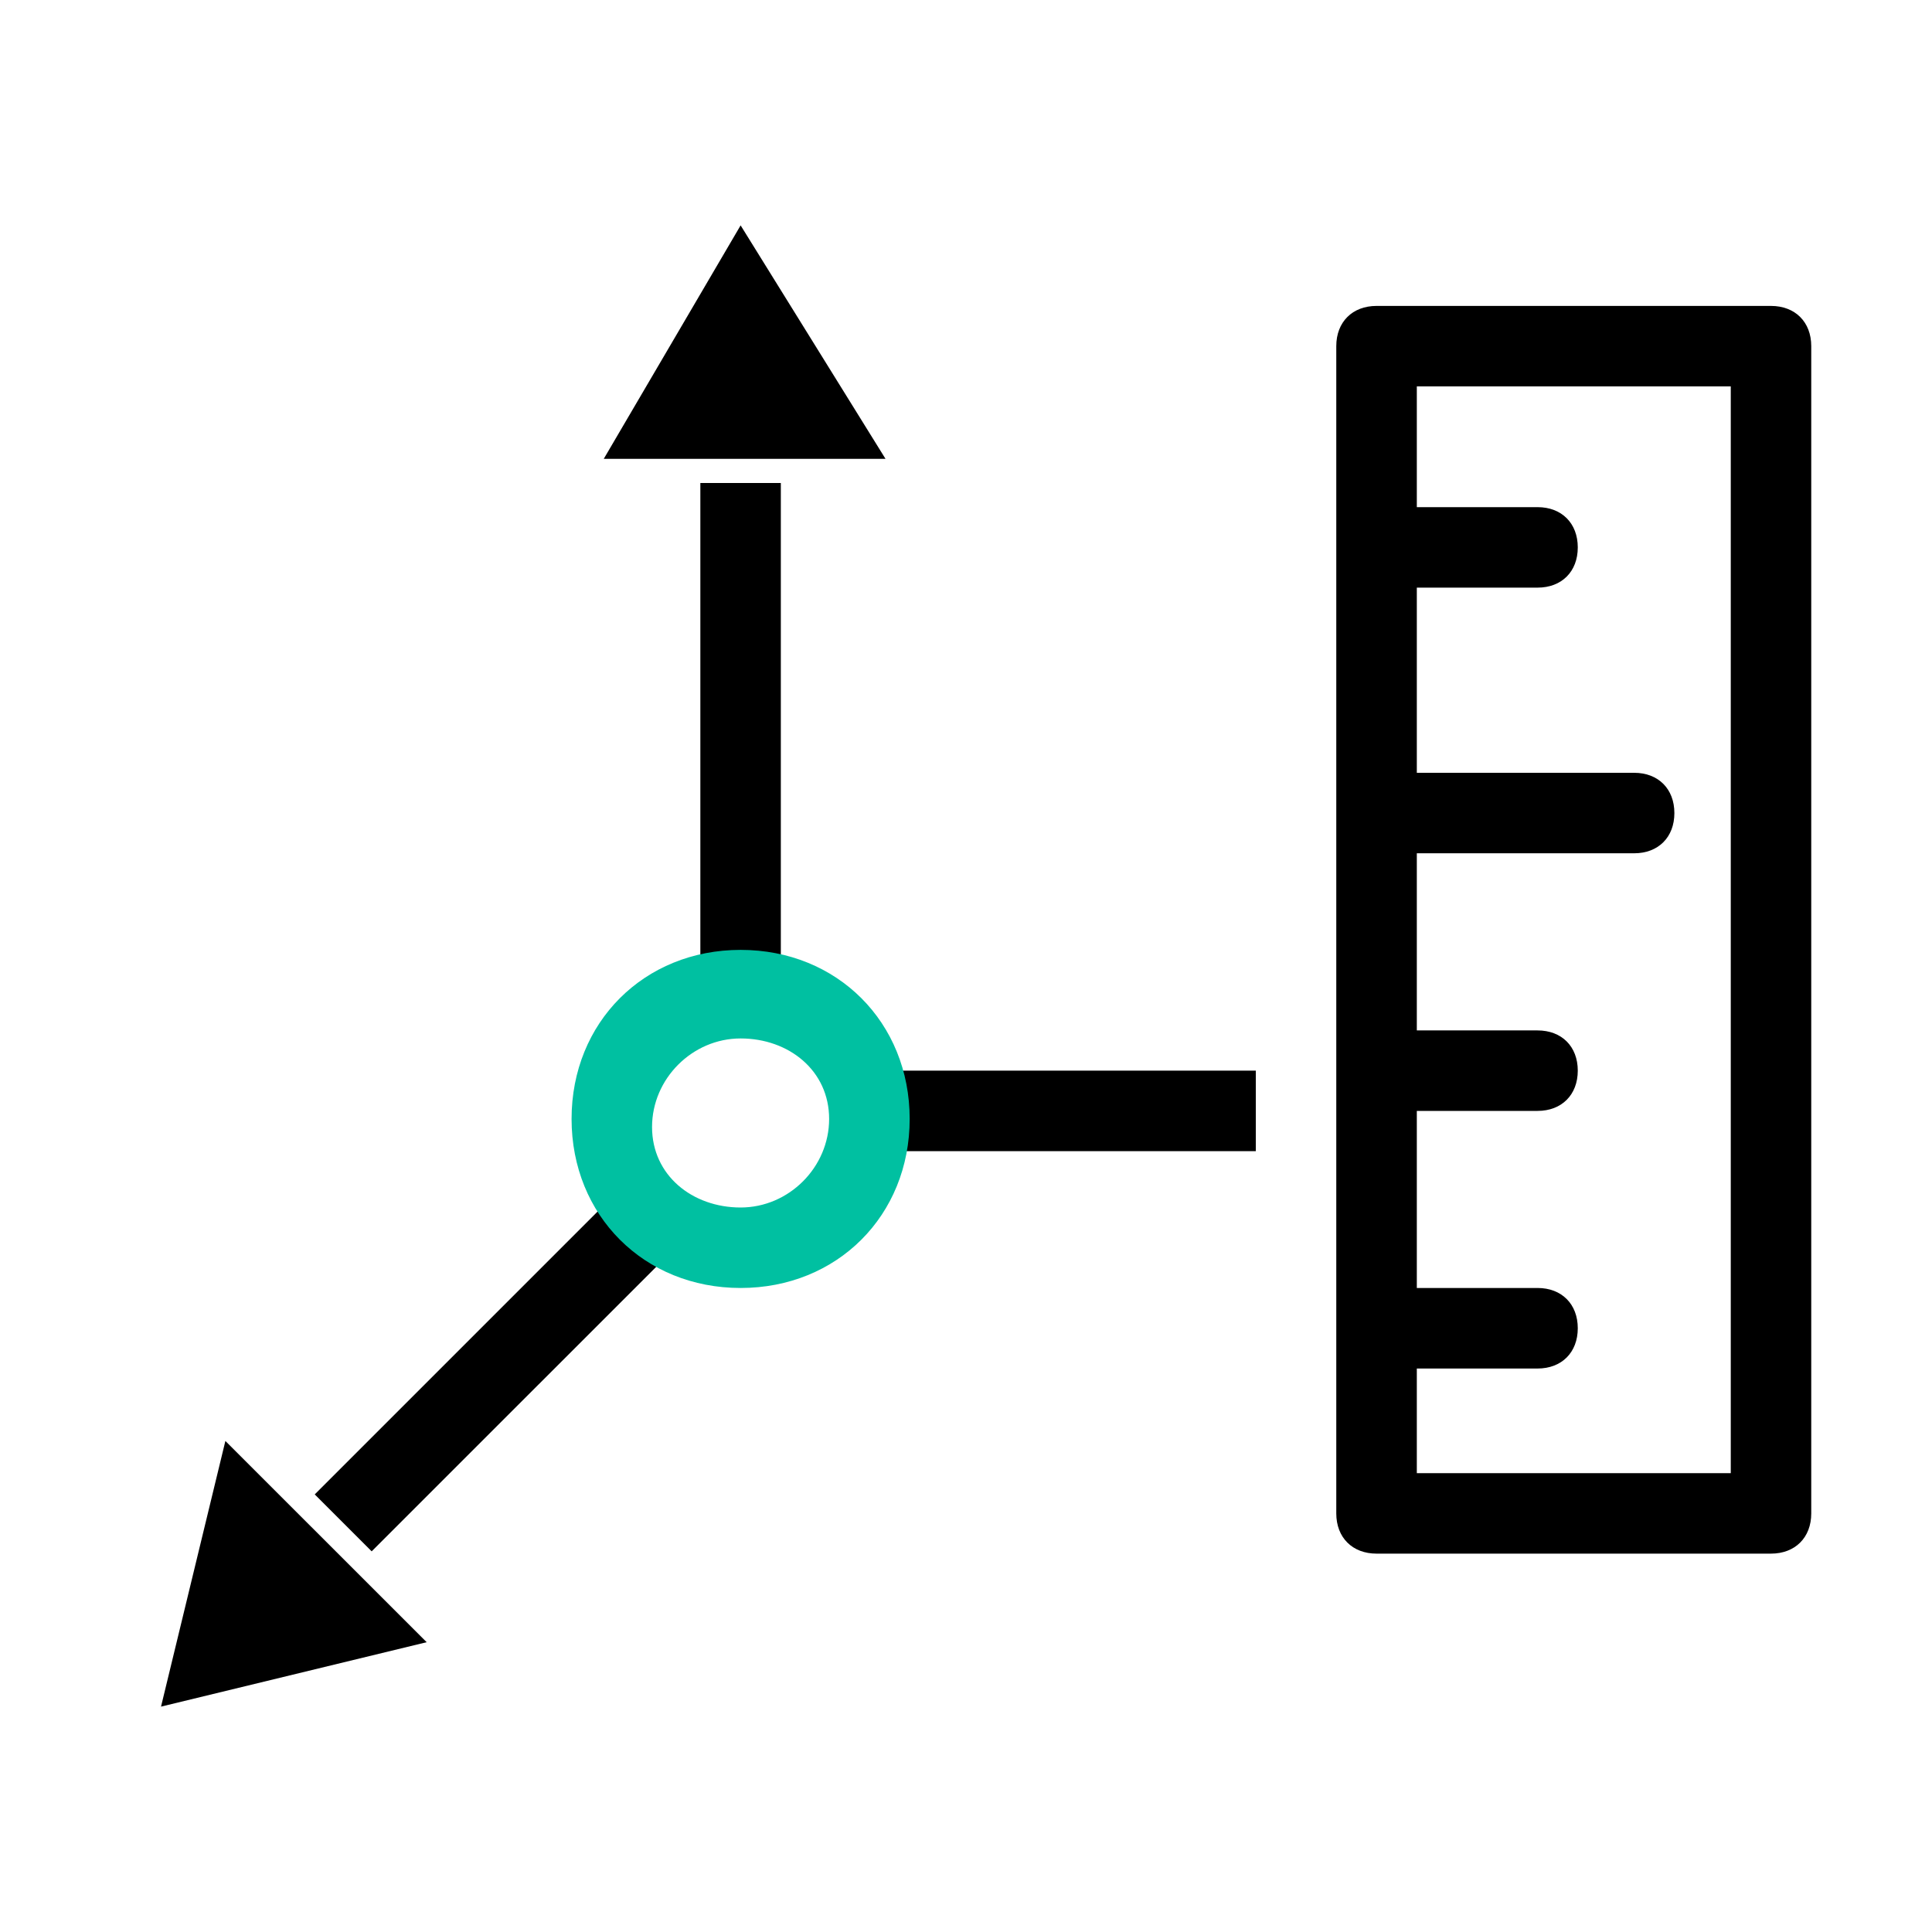
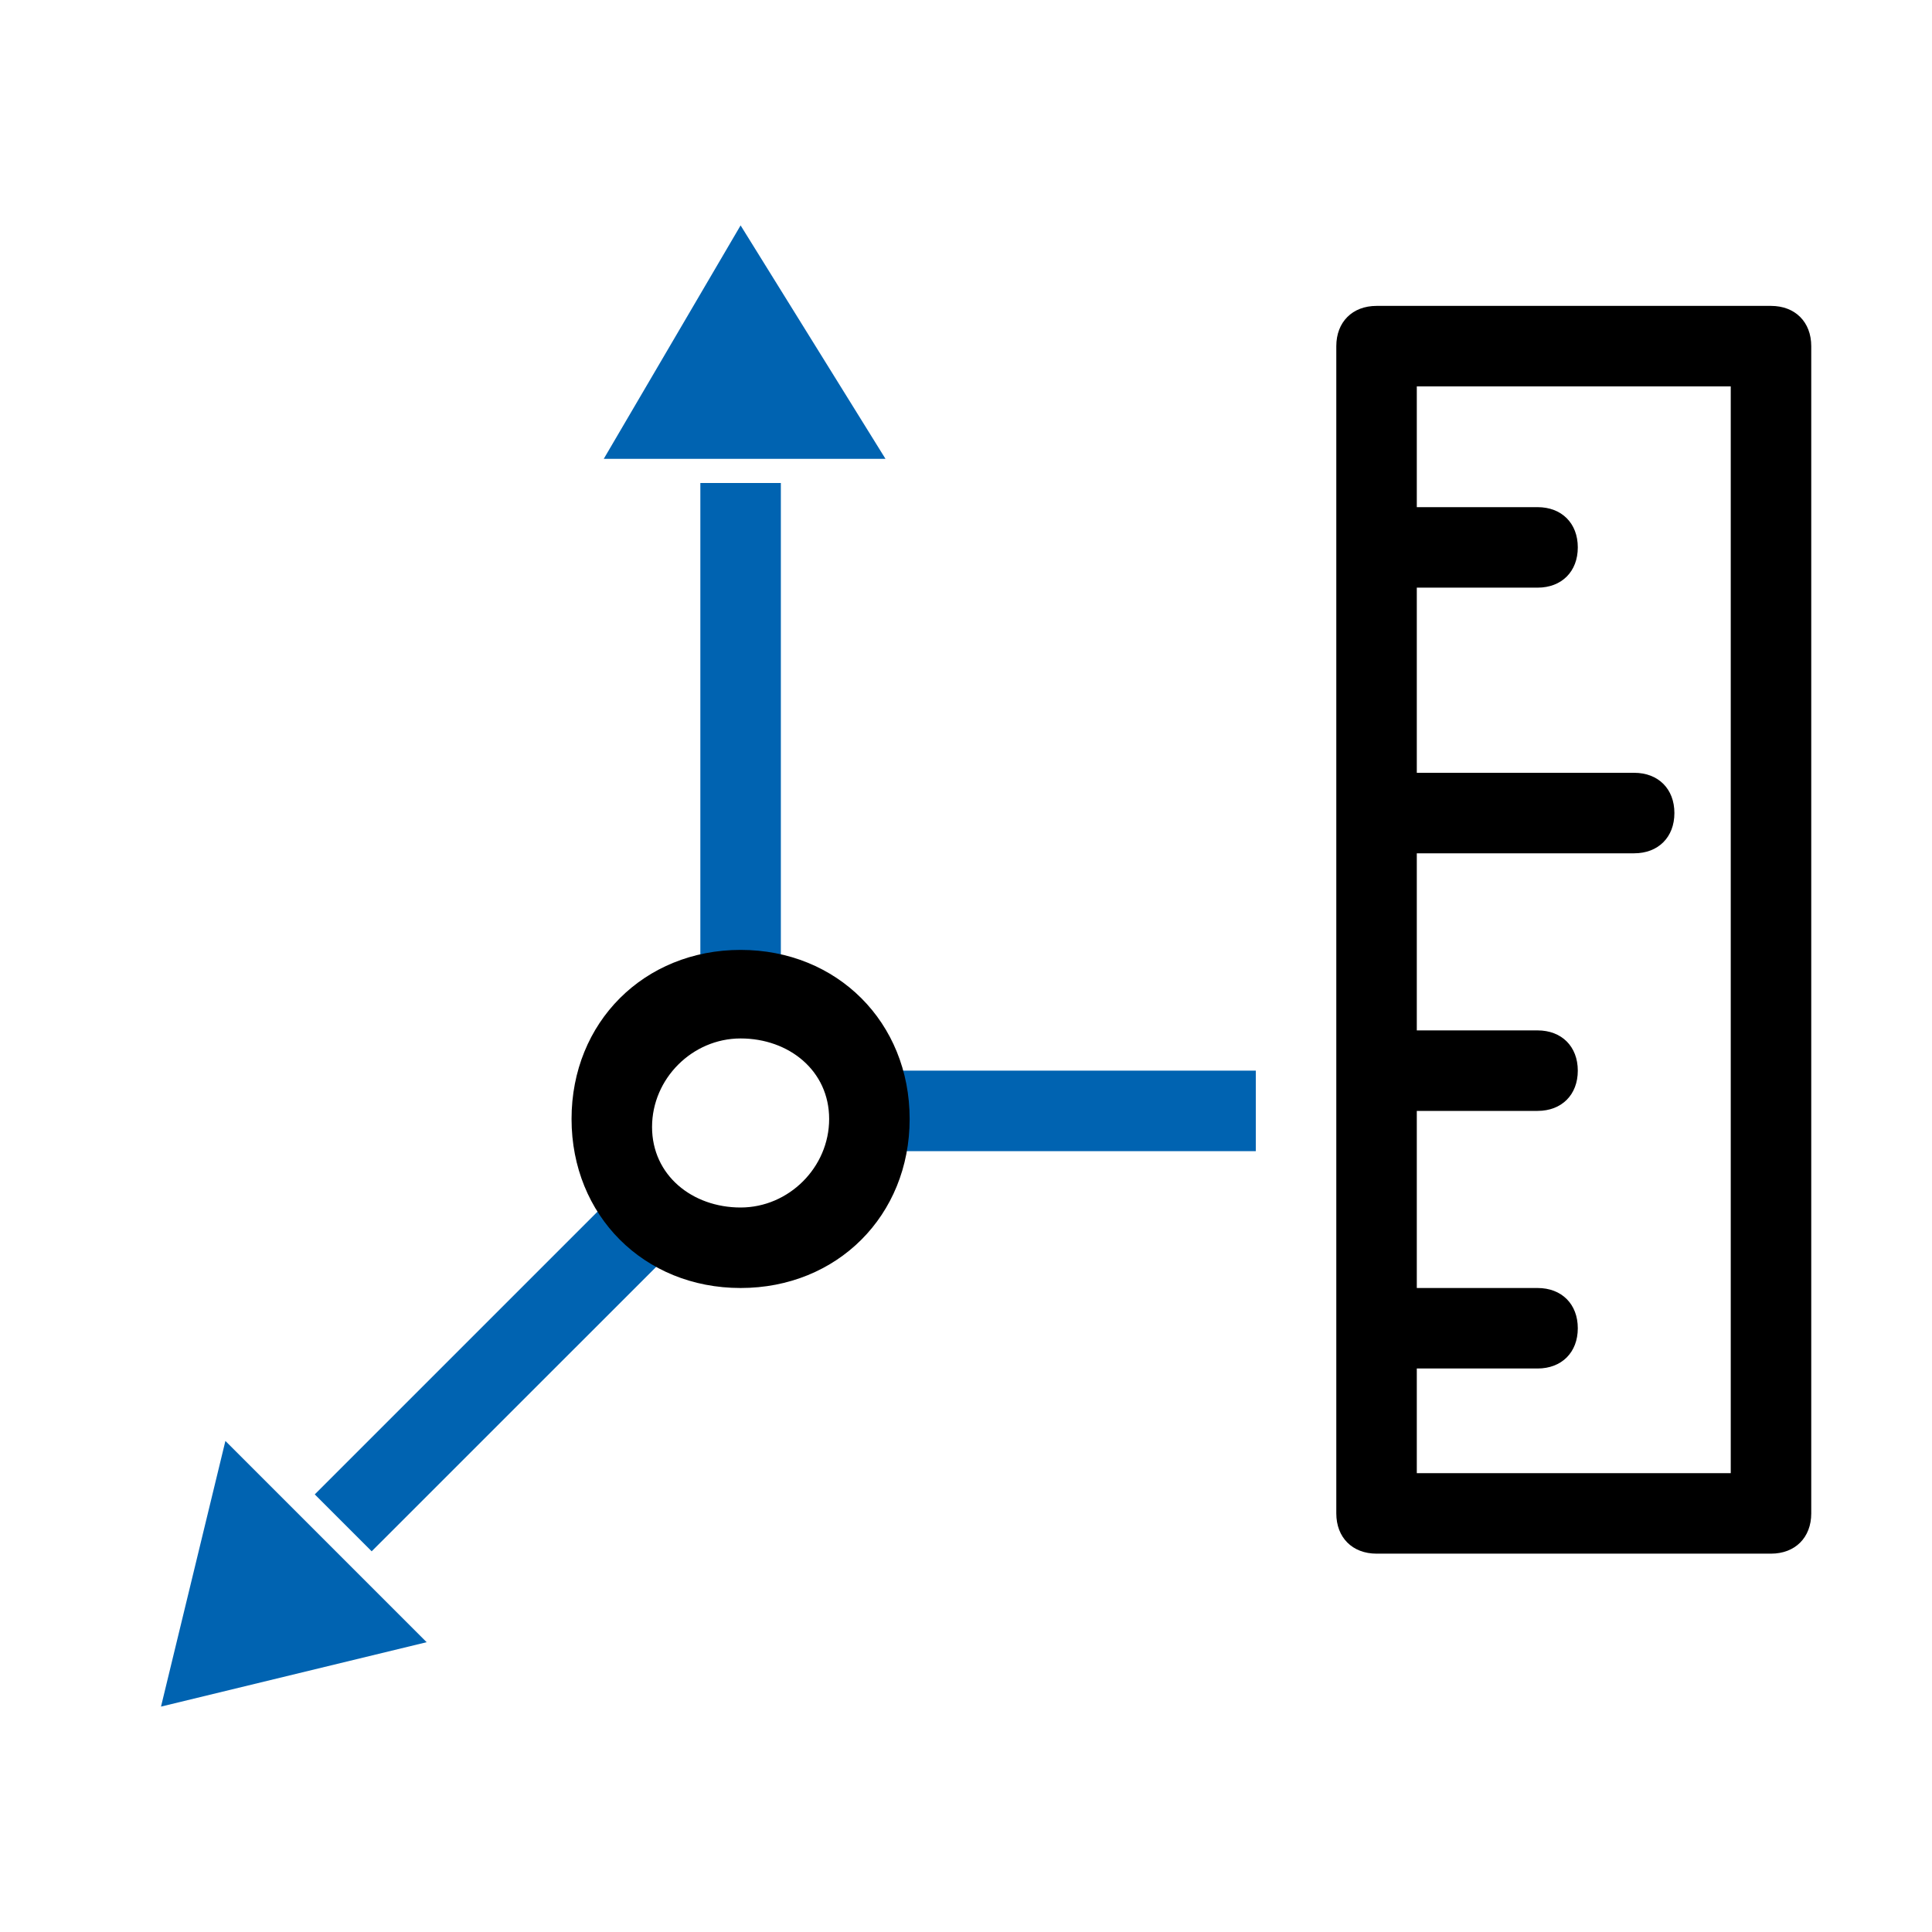
- <svg xmlns="http://www.w3.org/2000/svg" width="32" height="32" viewBox="0 0 32 32" fill="none">
-   <path d="M14.4 17.733L20.8 17.733L20.8 19.067L14.4 19.067L14.4 17.733ZM11.6 8L12.933 8L12.933 16.4L11.6 16.4L11.6 8ZM12.267 3.733L10 7.6L14.667 7.6L12.267 3.733ZM5.213 24.752L10.304 19.661L11.248 20.604L6.156 25.695L5.213 24.752ZM2.667 28.267L7.067 27.2L3.733 23.867L2.667 28.267Z" fill="#000000">
+ <svg xmlns="http://www.w3.org/2000/svg" width="24" height="24" viewBox="0 0 24 24" fill="none">
+   <path d="M10.8 13.3L15.6 13.3L15.6 14.3L10.8 14.3L10.8 13.3ZM8.7 6L9.7 6L9.7 12.3L8.7 12.3L8.7 6ZM9.2 2.8L7.5 5.7L11 5.7L9.2 2.8ZM3.91 18.564L7.728 14.746L8.436 15.453L4.617 19.271L3.91 18.564ZM2 21.2L5.3 20.4L2.8 17.9L2 21.2Z" fill="#0063B1">
</path>
-   <path d="M12.267 21.333C10.667 21.333 9.467 20.133 9.467 18.533C9.467 16.933 10.667 15.733 12.267 15.733C13.867 15.733 15.067 16.933 15.067 18.533C15.067 20.133 13.867 21.333 12.267 21.333ZM12.267 17.2C11.467 17.2 10.8 17.867 10.8 18.667C10.8 19.467 11.467 20 12.267 20C13.067 20 13.733 19.333 13.733 18.533C13.733 17.733 13.067 17.2 12.267 17.2Z" fill="#00C0A1">
+   <path d="M9.2 16C8 16 7.1 15.1 7.1 13.9C7.1 12.7 8 11.8 9.2 11.8C10.4 11.8 11.3 12.7 11.3 13.9C11.3 15.1 10.4 16 9.2 16ZM9.2 12.9C8.6 12.9 8.1 13.4 8.1 14C8.1 14.6 8.6 15 9.2 15C9.8 15 10.3 14.5 10.3 13.9C10.3 13.3 9.8 12.9 9.2 12.9Z" fill="#000000">
</path>
-   <path d="M29.333 25.733L22.8 25.733C22.4 25.733 22.133 25.467 22.133 25.067L22.133 5.733C22.133 5.333 22.4 5.067 22.8 5.067L29.333 5.067C29.733 5.067 30 5.333 30 5.733L30 25.067C30 25.467 29.733 25.733 29.333 25.733ZM23.467 24.4L28.667 24.4L28.667 6.4L23.467 6.4L23.467 24.4Z" fill="#000000">
+   <path d="M22 19.3L17.1 19.3C16.8 19.3 16.6 19.1 16.6 18.8L16.6 4.3C16.6 4 16.8 3.8 17.1 3.8L22 3.8C22.3 3.8 22.5 4 22.5 4.3L22.5 18.8C22.5 19.1 22.3 19.3 22 19.3ZM17.6 18.3L21.5 18.3L21.5 4.8L17.6 4.8L17.6 18.3Z" fill="#000000">
</path>
-   <path d="M25.467 22.667L23.067 22.667C22.667 22.667 22.4 22.4 22.4 22C22.4 21.6 22.667 21.333 23.067 21.333L25.467 21.333C25.867 21.333 26.133 21.6 26.133 22C26.133 22.4 25.867 22.667 25.467 22.667ZM25.467 18.4L23.067 18.4C22.667 18.4 22.4 18.133 22.4 17.733C22.4 17.333 22.667 17.067 23.067 17.067L25.467 17.067C25.867 17.067 26.133 17.333 26.133 17.733C26.133 18.133 25.867 18.4 25.467 18.4ZM27.067 14.133L23.067 14.133C22.667 14.133 22.4 13.867 22.4 13.467C22.4 13.067 22.667 12.8 23.067 12.8L27.067 12.8C27.467 12.8 27.733 13.067 27.733 13.467C27.733 13.867 27.467 14.133 27.067 14.133ZM25.467 9.733L23.067 9.733C22.667 9.733 22.4 9.467 22.4 9.067C22.4 8.667 22.667 8.4 23.067 8.4L25.467 8.4C25.867 8.4 26.133 8.667 26.133 9.067C26.133 9.467 25.867 9.733 25.467 9.733Z" fill="#000000">
+   <path d="M19.1 17L17.3 17C17 17 16.8 16.8 16.8 16.5C16.8 16.2 17 16 17.3 16L19.1 16C19.4 16 19.6 16.2 19.6 16.5C19.6 16.8 19.4 17 19.1 17ZM19.1 13.8L17.3 13.8C17 13.8 16.8 13.6 16.8 13.3C16.8 13 17 12.8 17.3 12.8L19.1 12.8C19.4 12.8 19.6 13 19.6 13.3C19.6 13.6 19.4 13.8 19.1 13.8ZM20.3 10.6L17.3 10.6C17 10.6 16.8 10.4 16.8 10.1C16.8 9.8 17 9.6 17.3 9.6L20.3 9.6C20.6 9.6 20.8 9.8 20.8 10.1C20.8 10.4 20.6 10.6 20.3 10.6ZM19.1 7.3L17.3 7.3C17 7.3 16.8 7.1 16.8 6.8C16.8 6.5 17 6.3 17.3 6.3L19.1 6.3C19.4 6.3 19.6 6.5 19.6 6.8C19.6 7.1 19.4 7.3 19.1 7.3Z" fill="#000000">
</path>
</svg>
